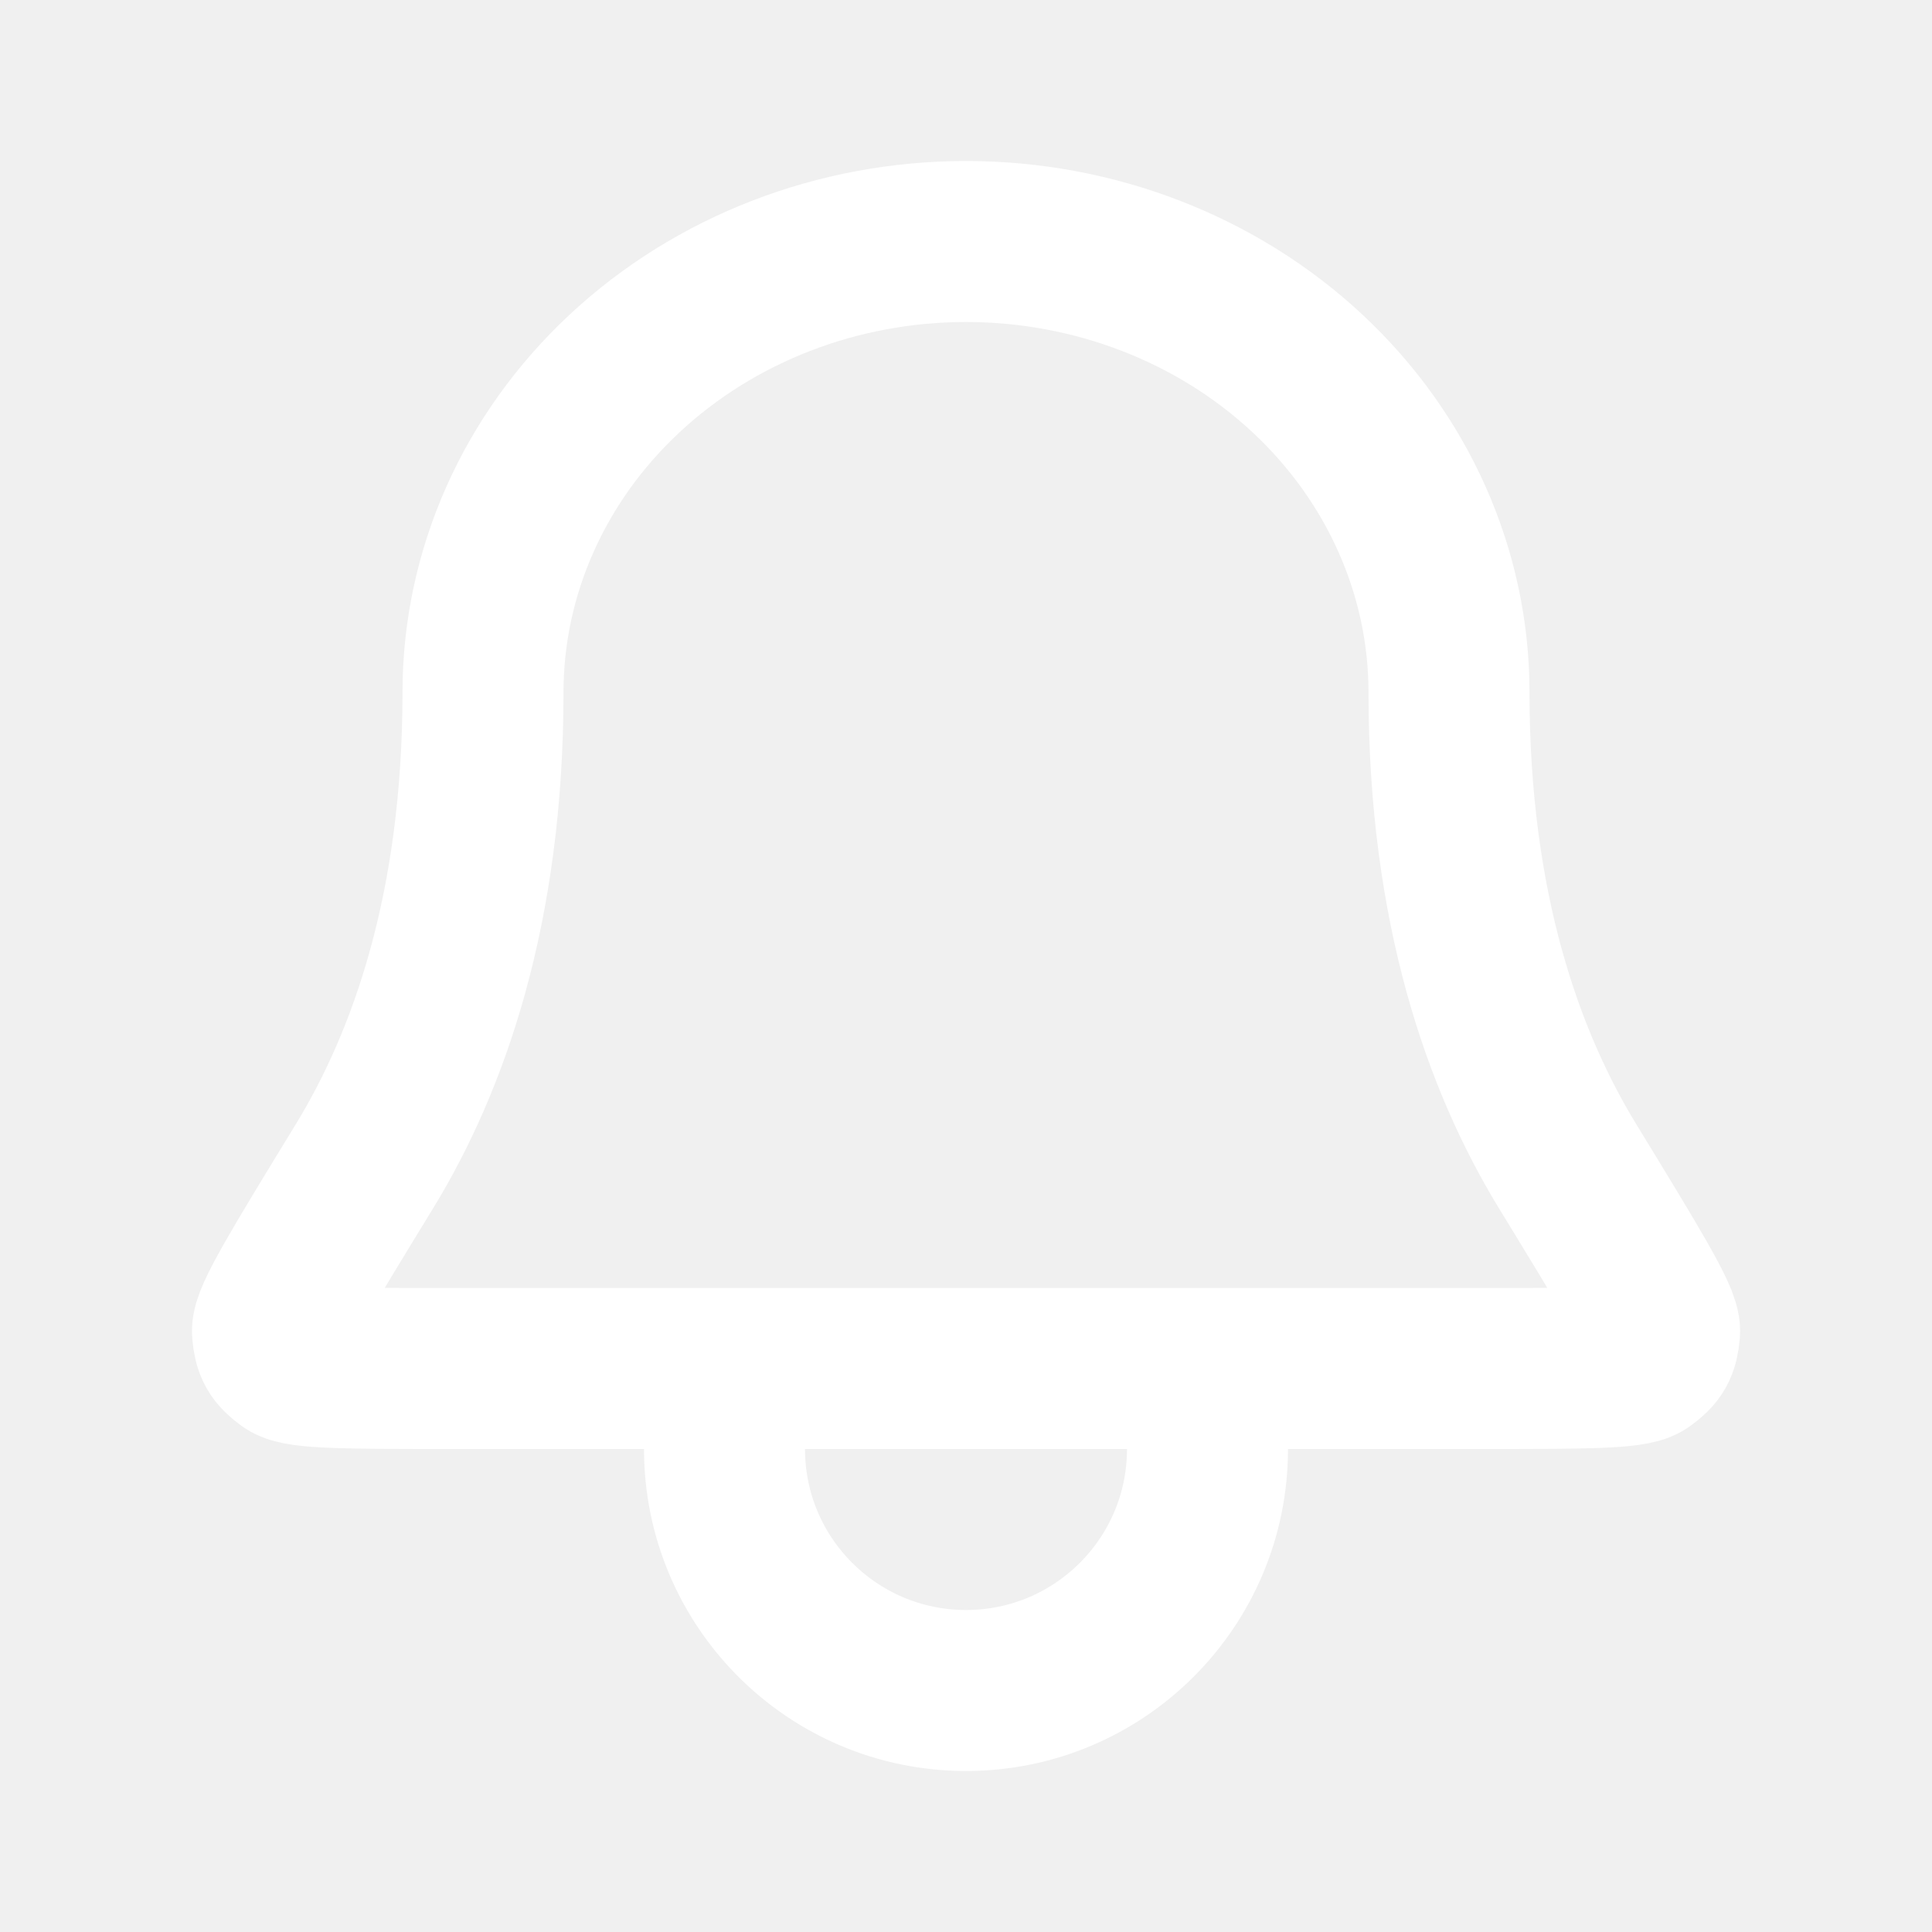
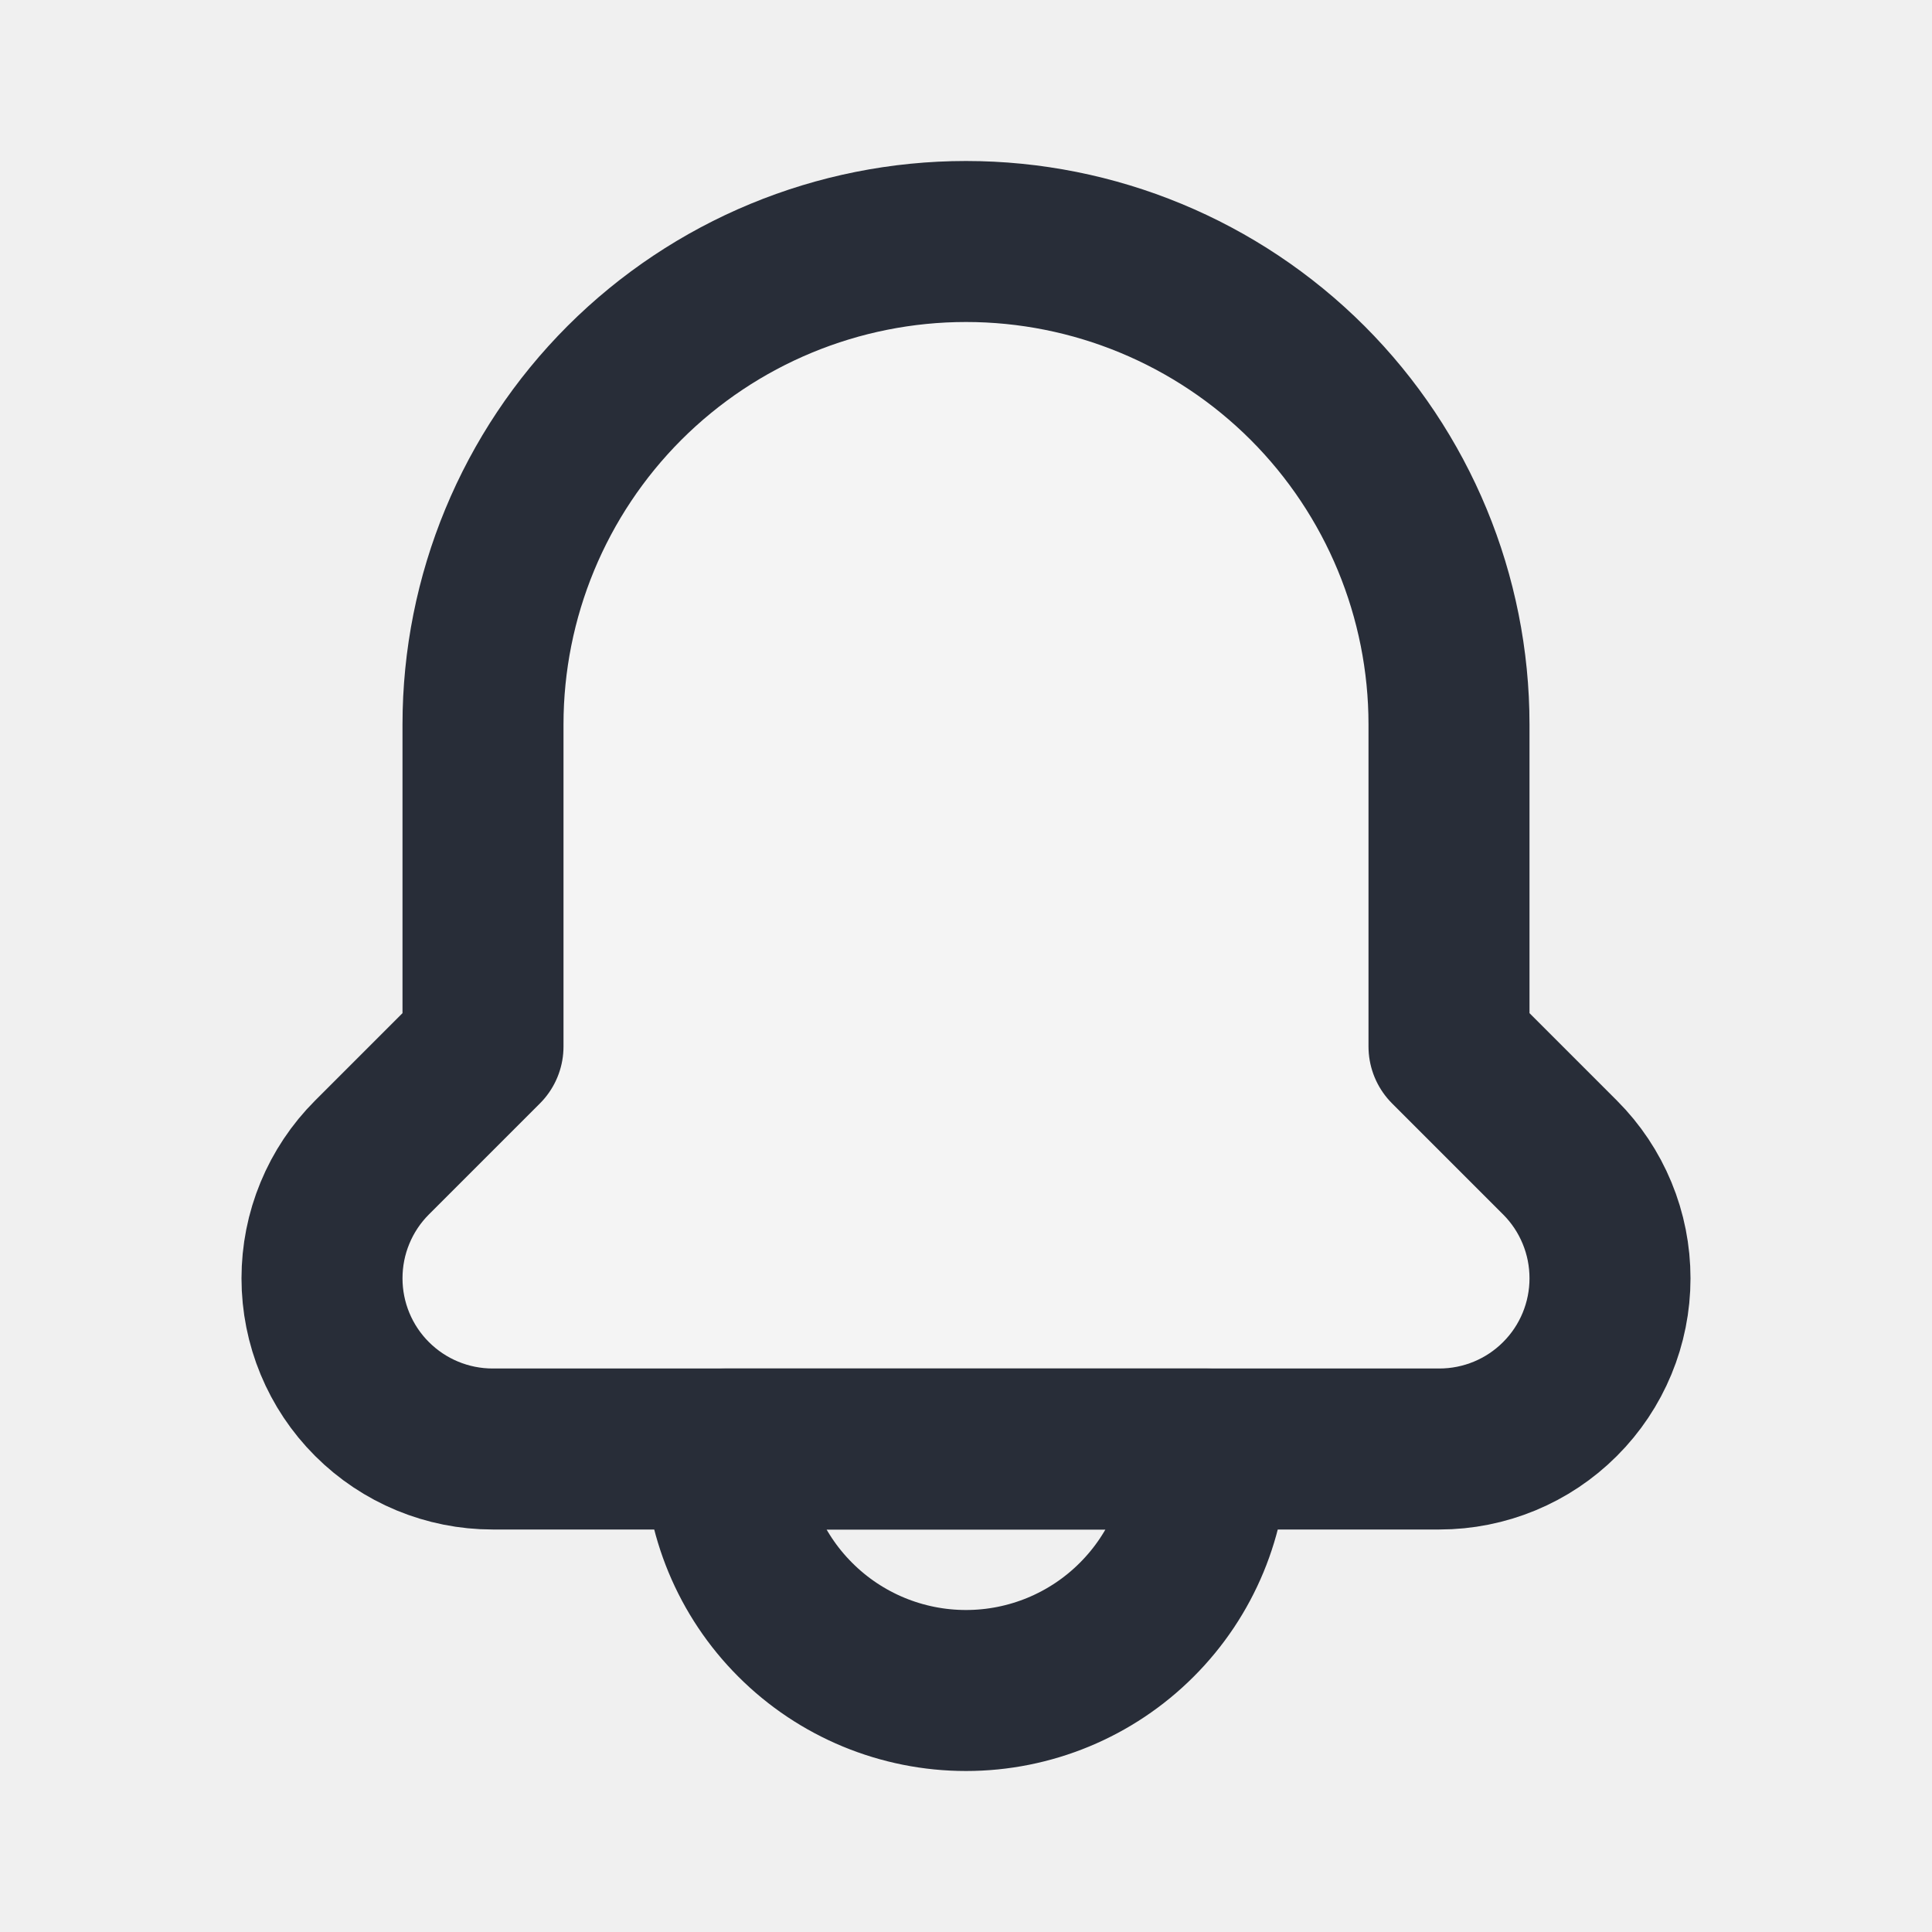
- <svg xmlns="http://www.w3.org/2000/svg" width="64px" height="64px" viewBox="0 0 24 24" fill="none">
-   <g id="SVGRepo_bgCarrier" stroke-width="0" />
-   <g id="SVGRepo_tracerCarrier" stroke-linecap="round" stroke-linejoin="round" />
-   <g id="SVGRepo_iconCarrier">
-     <path d="M9.002 17H5.606C4.348 17 3.719 17 3.586 16.902C3.438 16.793 3.401 16.728 3.385 16.544C3.371 16.38 3.756 15.749 4.528 14.487C5.324 13.184 6 11.286 6 8.6C6 7.115 6.632 5.69 7.758 4.64C8.883 3.59 10.409 3 12 3C13.592 3 15.118 3.59 16.243 4.64C17.368 5.69 18 7.115 18 8.6C18 11.286 18.677 13.184 19.473 14.487C20.244 15.749 20.63 16.38 20.616 16.544C20.599 16.728 20.563 16.793 20.414 16.902C20.282 17 19.653 17 18.394 17H15M9.002 17L9 18C9 19.657 10.344 21 12 21C13.657 21 15 19.657 15 18V17M9.002 17H15" stroke="#ffffff" stroke-width="2" stroke-linecap="round" stroke-linejoin="round" />
-   </g>
+ <svg xmlns="http://www.w3.org/2000/svg" width="24" height="24" viewBox="0 0 24 24" fill="none">
+   <path d="M15 18H9C9 18.796 9.316 19.559 9.879 20.121C10.441 20.684 11.204 21 12 21C12.796 21 13.559 20.684 14.121 20.121C14.684 19.559 15 18.796 15 18Z" stroke="#282D38" stroke-width="2" stroke-linecap="round" stroke-linejoin="round" />
+   <path d="M19.38 14.38C19.577 14.577 19.733 14.811 19.839 15.068C19.946 15.326 20 15.601 20 15.88V15.88C20 16.442 19.777 16.982 19.379 17.379C18.982 17.777 18.442 18 17.88 18H6.12C5.558 18 5.019 17.777 4.621 17.379C4.223 16.982 4 16.442 4 15.88V15.88C4 15.601 4.054 15.326 4.161 15.068C4.267 14.811 4.423 14.577 4.62 14.38L6 13V9C6 7.409 6.632 5.883 7.757 4.757C8.883 3.632 10.409 3 12 3V3C13.591 3 15.117 3.632 16.243 4.757C17.368 5.883 18 7.409 18 9V13L19.38 14.38Z" fill="white" fill-opacity="0.3" stroke="#282D38" stroke-width="2" stroke-linecap="round" stroke-linejoin="round" />
</svg>
